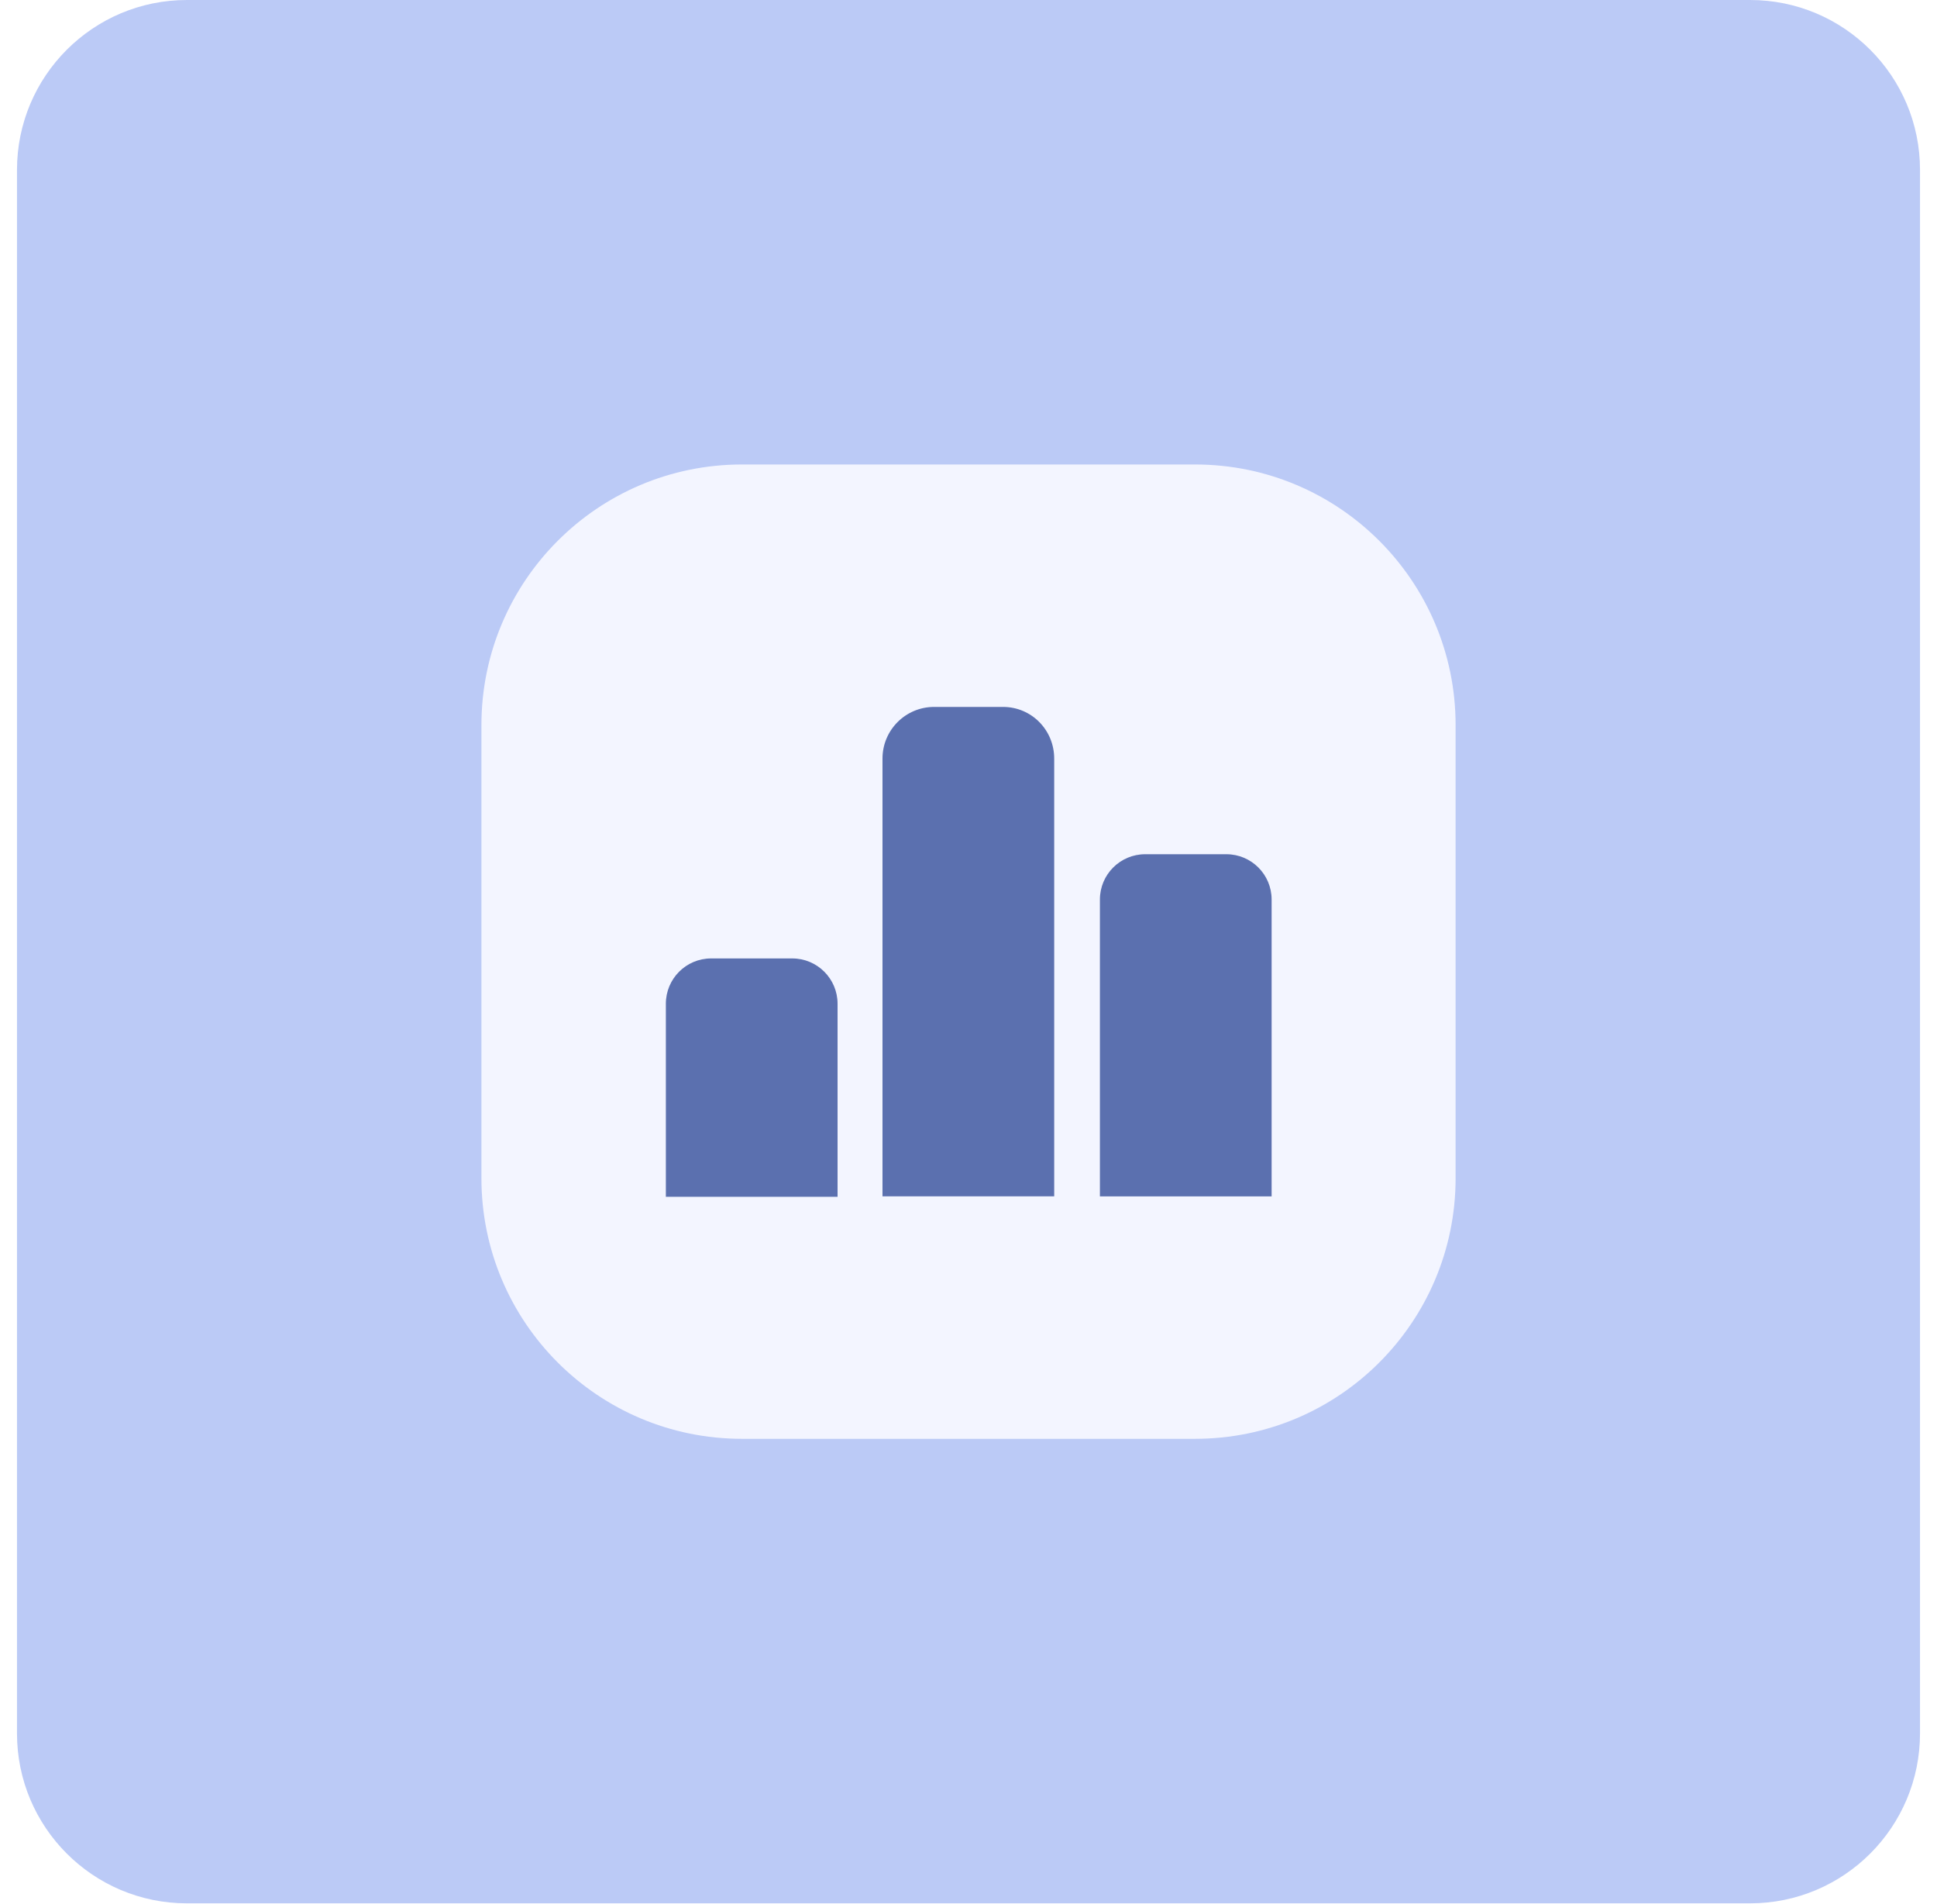
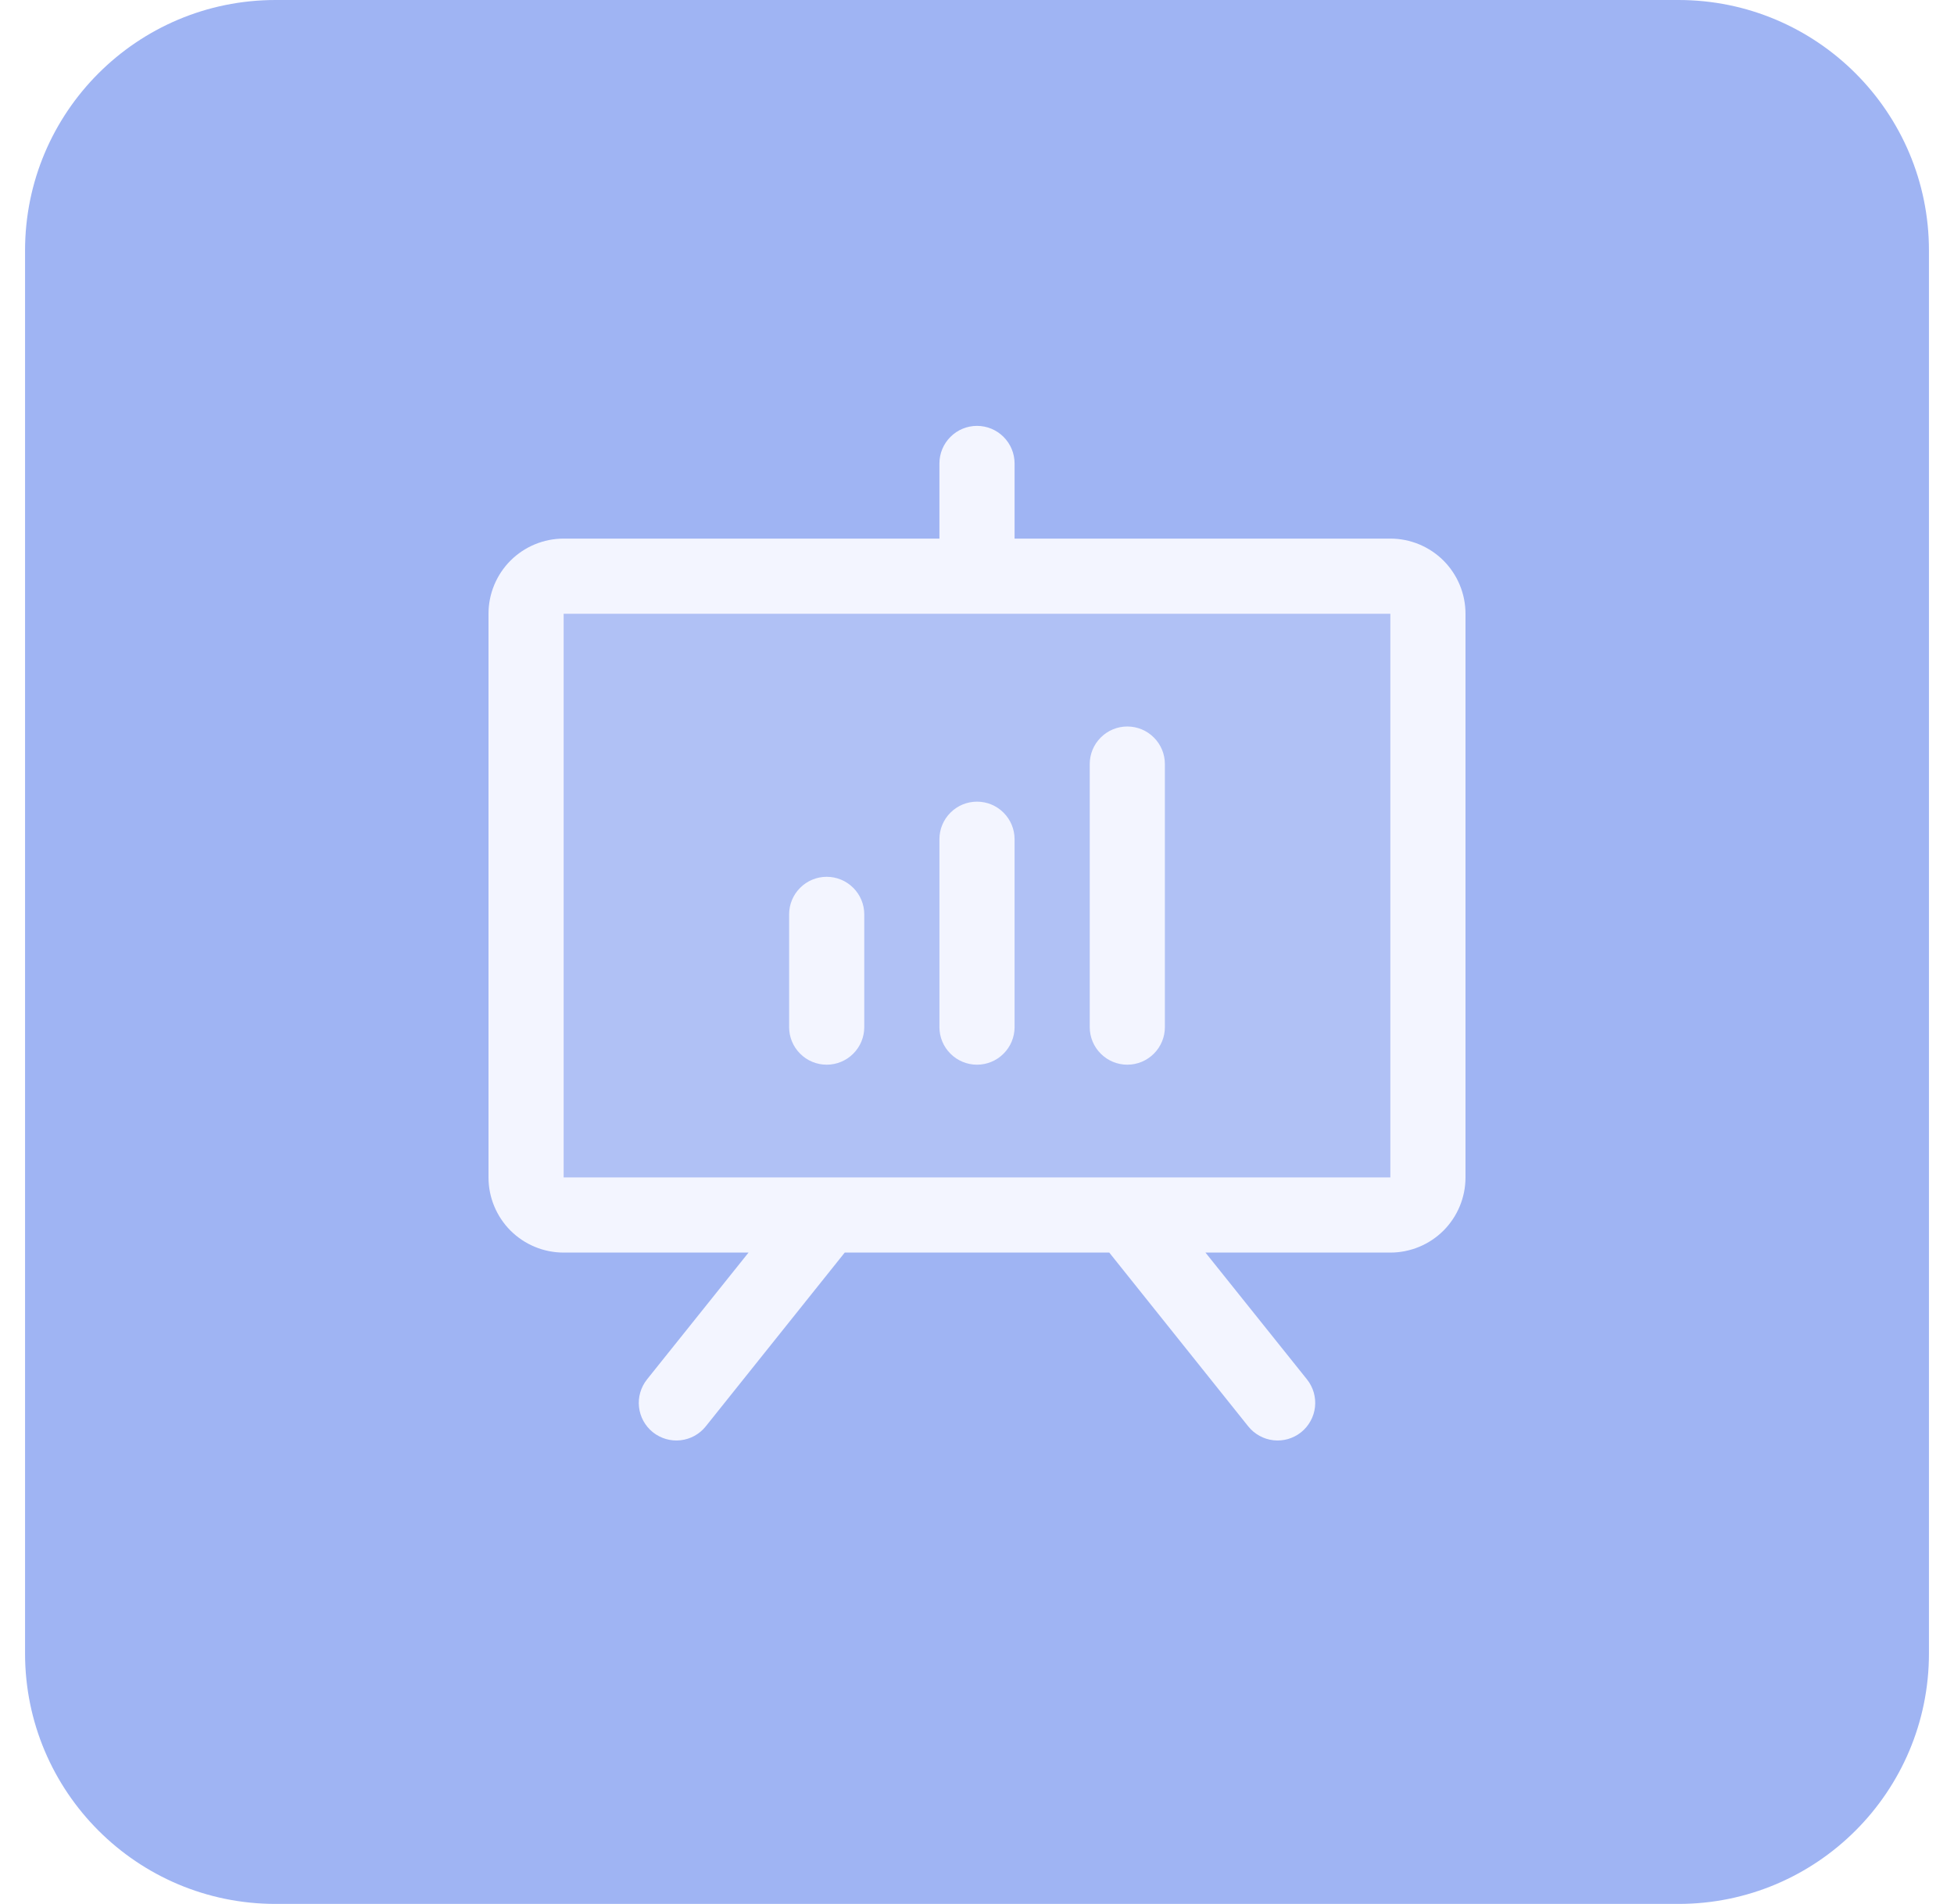
- <svg xmlns="http://www.w3.org/2000/svg" width="57" height="56" viewBox="0 0 57 56" fill="none">
-   <rect x="0.5" width="56" height="56" rx="5" fill="#9FB4F3" fill-opacity="0.7" />
-   <path fill-rule="evenodd" clip-rule="evenodd" d="M14.167 21.333C14.167 17.099 17.599 13.666 21.834 13.666H35.167C39.401 13.666 42.834 17.099 42.834 21.333V34.666C42.834 38.9 39.401 42.333 35.167 42.333H21.834C17.599 42.333 14.167 38.9 14.167 34.666V21.333Z" fill="#F3F5FF" />
-   <path d="M32.367 26.466C32.367 25.73 32.964 25.133 33.7 25.133H36.087C36.824 25.133 37.42 25.73 37.42 26.466V35.2H32.367V26.466Z" fill="#5B70AF" />
-   <path d="M19.594 29.533C19.594 28.796 20.191 28.199 20.927 28.199H23.314C24.05 28.199 24.647 28.796 24.647 29.533V35.213H19.594V29.533Z" fill="#5B70AF" />
-   <path d="M29.515 20.799H27.489C26.649 20.799 25.969 21.479 25.969 22.319V35.199H31.022V22.319C31.022 21.479 30.355 20.799 29.515 20.799Z" fill="#5B70AF" />
+ <svg xmlns="http://www.w3.org/2000/svg" width="39" height="38" viewBox="0 0 39 38" fill="none">
+   <rect x="0.5" width="38" height="38" rx="5" fill="#9FB4F3" />
+   <path opacity="0.2" d="M28.5 12.25V23.5C28.5 23.699 28.421 23.89 28.28 24.03C28.14 24.171 27.949 24.25 27.75 24.25H11.25C11.051 24.25 10.86 24.171 10.72 24.03C10.579 23.89 10.5 23.699 10.5 23.5V12.25C10.5 12.051 10.579 11.86 10.72 11.72C10.86 11.579 11.051 11.5 11.25 11.5H27.75C27.949 11.5 28.14 11.579 28.28 11.72C28.421 11.86 28.5 12.051 28.5 12.25Z" fill="#F3F5FF" />
+   <path d="M27.75 10.75H20.25V9.25C20.25 9.051 20.171 8.86 20.03 8.72C19.89 8.579 19.699 8.5 19.5 8.5C19.301 8.5 19.11 8.579 18.97 8.72C18.829 8.86 18.75 9.051 18.75 9.25V10.75H11.25C10.852 10.75 10.471 10.908 10.189 11.189C9.908 11.471 9.75 11.852 9.75 12.25V23.5C9.75 23.898 9.908 24.279 10.189 24.561C10.471 24.842 10.852 25 11.25 25H14.94L12.914 27.531C12.79 27.687 12.732 27.885 12.754 28.083C12.776 28.281 12.876 28.462 13.031 28.586C13.187 28.71 13.385 28.768 13.583 28.746C13.781 28.724 13.962 28.624 14.086 28.469L16.86 25H22.14L24.914 28.469C24.976 28.546 25.052 28.61 25.138 28.657C25.224 28.705 25.319 28.735 25.417 28.746C25.515 28.757 25.614 28.748 25.709 28.721C25.803 28.693 25.892 28.648 25.969 28.586C26.046 28.524 26.11 28.448 26.157 28.362C26.205 28.276 26.235 28.181 26.246 28.083C26.257 27.985 26.248 27.886 26.221 27.791C26.193 27.697 26.148 27.608 26.086 27.531L24.06 25H27.75C28.148 25 28.529 24.842 28.811 24.561C29.092 24.279 29.25 23.898 29.25 23.5V12.25C29.25 11.852 29.092 11.471 28.811 11.189C28.529 10.908 28.148 10.75 27.75 10.75ZM27.75 23.5H11.25V12.25H27.75V23.5ZM17.25 18.25V20.5C17.25 20.699 17.171 20.89 17.03 21.03C16.89 21.171 16.699 21.25 16.5 21.25C16.301 21.25 16.11 21.171 15.97 21.03C15.829 20.89 15.75 20.699 15.75 20.5V18.25C15.75 18.051 15.829 17.86 15.97 17.72C16.11 17.579 16.301 17.5 16.5 17.5C16.699 17.5 16.89 17.579 17.03 17.72C17.171 17.86 17.25 18.051 17.25 18.25ZM20.25 16.75V20.5C20.25 20.699 20.171 20.89 20.03 21.03C19.89 21.171 19.699 21.25 19.5 21.25C19.301 21.25 19.11 21.171 18.97 21.03C18.829 20.89 18.75 20.699 18.75 20.5V16.75C18.75 16.551 18.829 16.36 18.97 16.22C19.11 16.079 19.301 16 19.5 16C19.699 16 19.89 16.079 20.03 16.22C20.171 16.36 20.25 16.551 20.25 16.75ZM23.25 15.25V20.5C23.25 20.699 23.171 20.89 23.03 21.03C22.89 21.171 22.699 21.25 22.5 21.25C22.301 21.25 22.11 21.171 21.97 21.03C21.829 20.89 21.75 20.699 21.75 20.5V15.25C21.75 15.051 21.829 14.86 21.97 14.72C22.11 14.579 22.301 14.5 22.5 14.5C22.699 14.5 22.89 14.579 23.03 14.72C23.171 14.86 23.25 15.051 23.25 15.25Z" fill="#F3F5FF" />
</svg>
